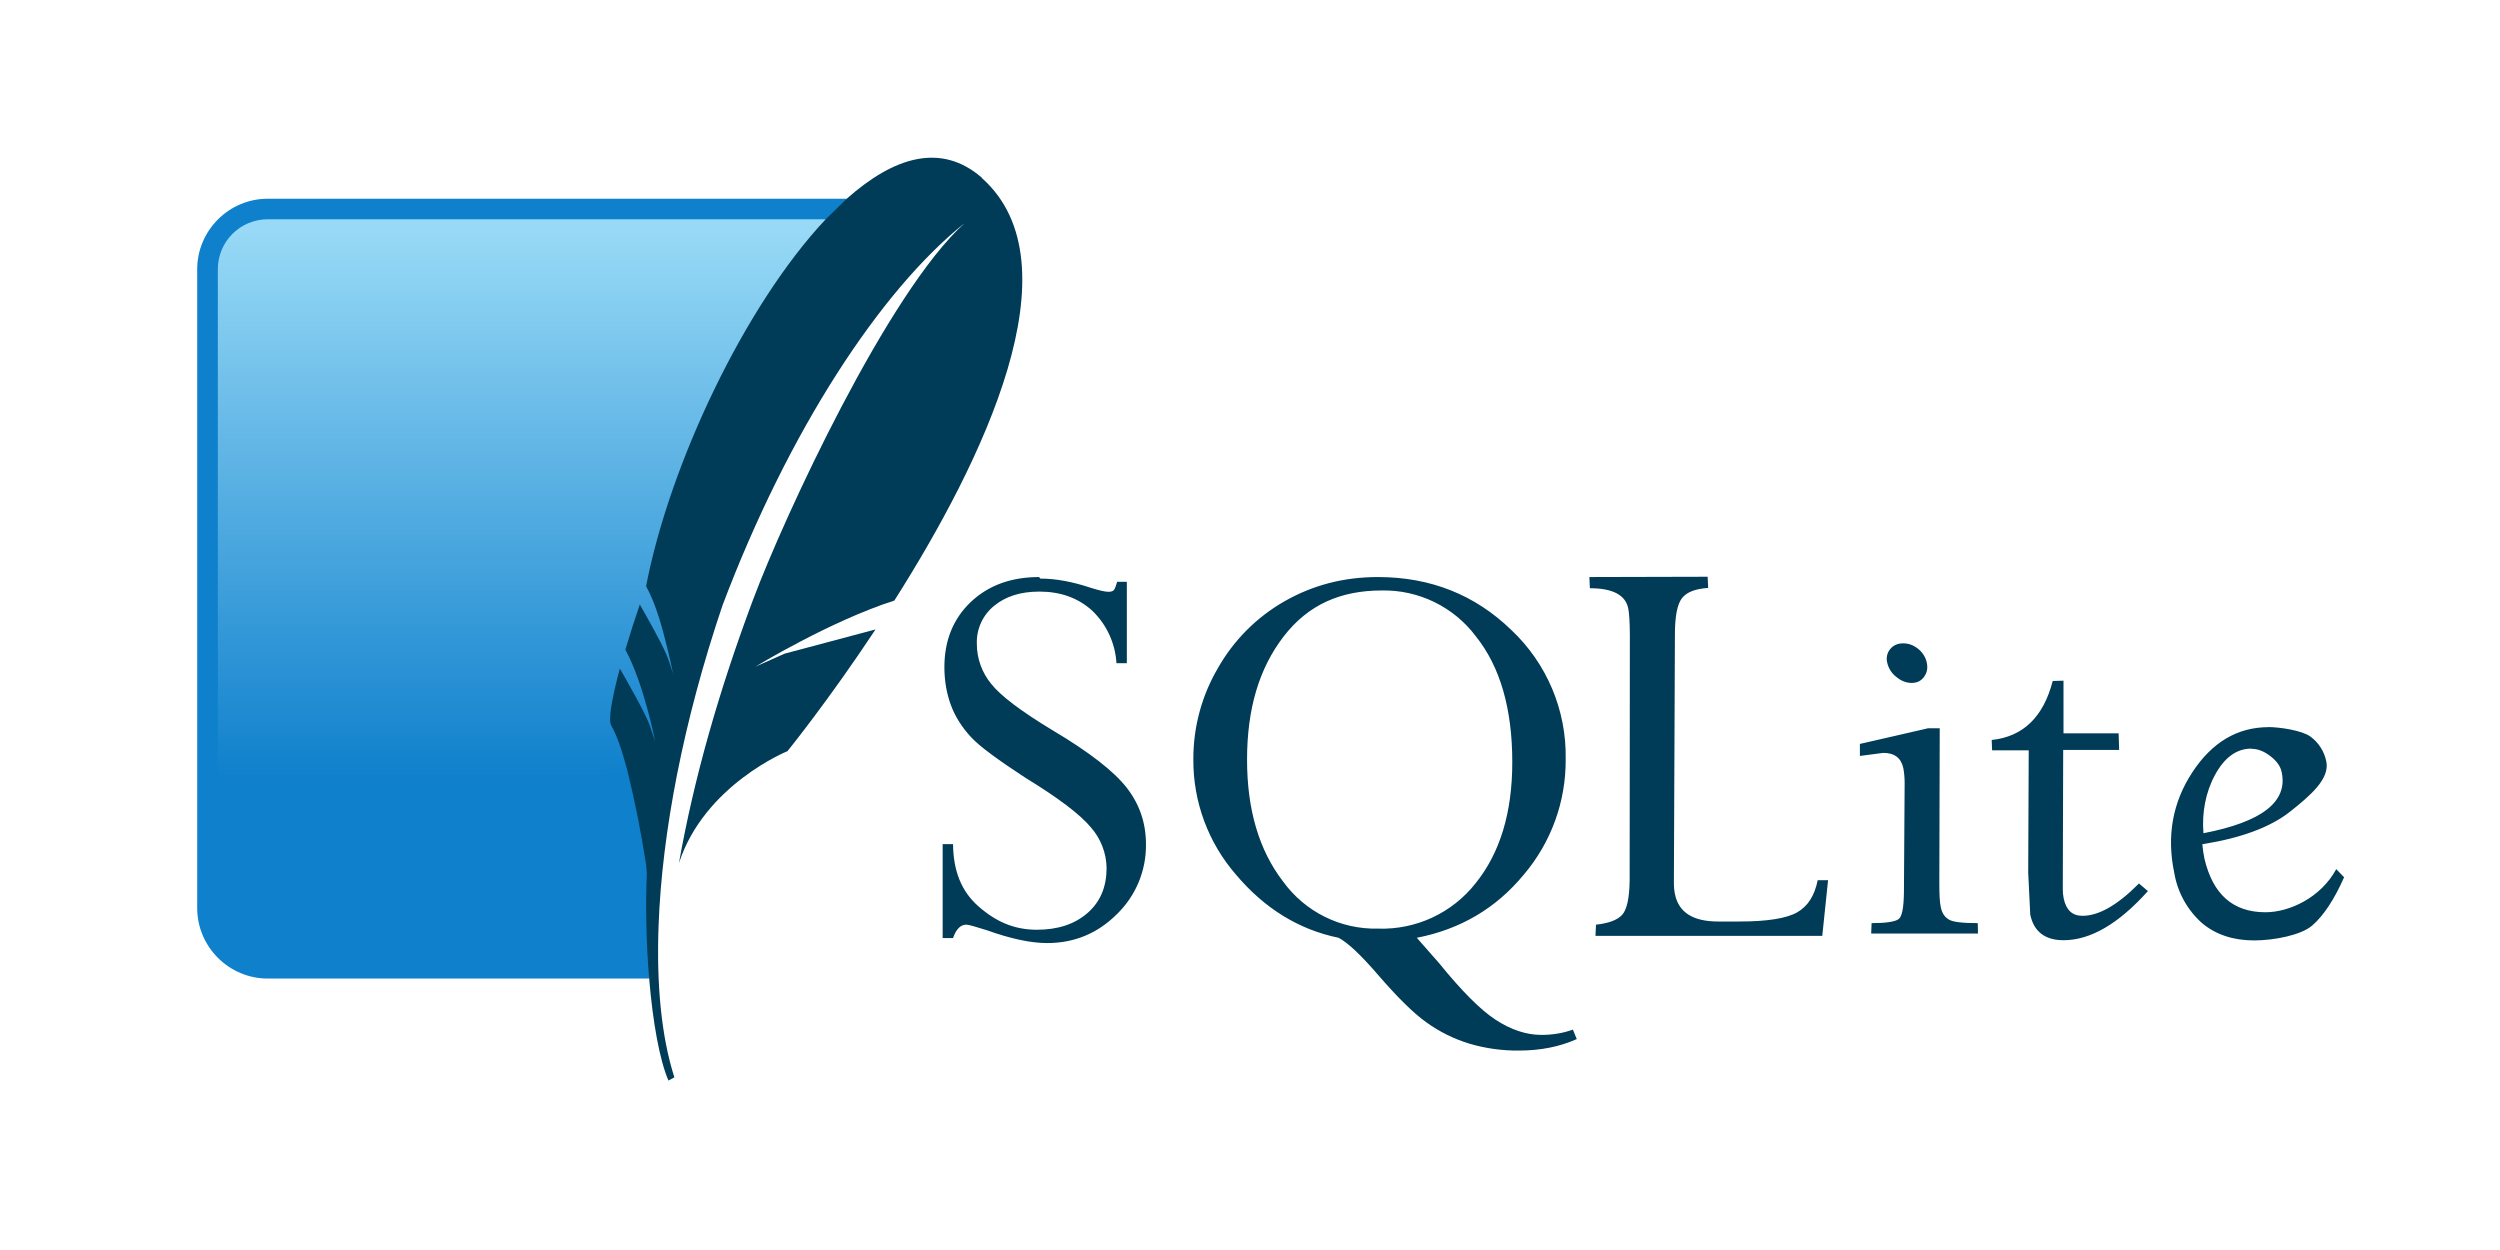
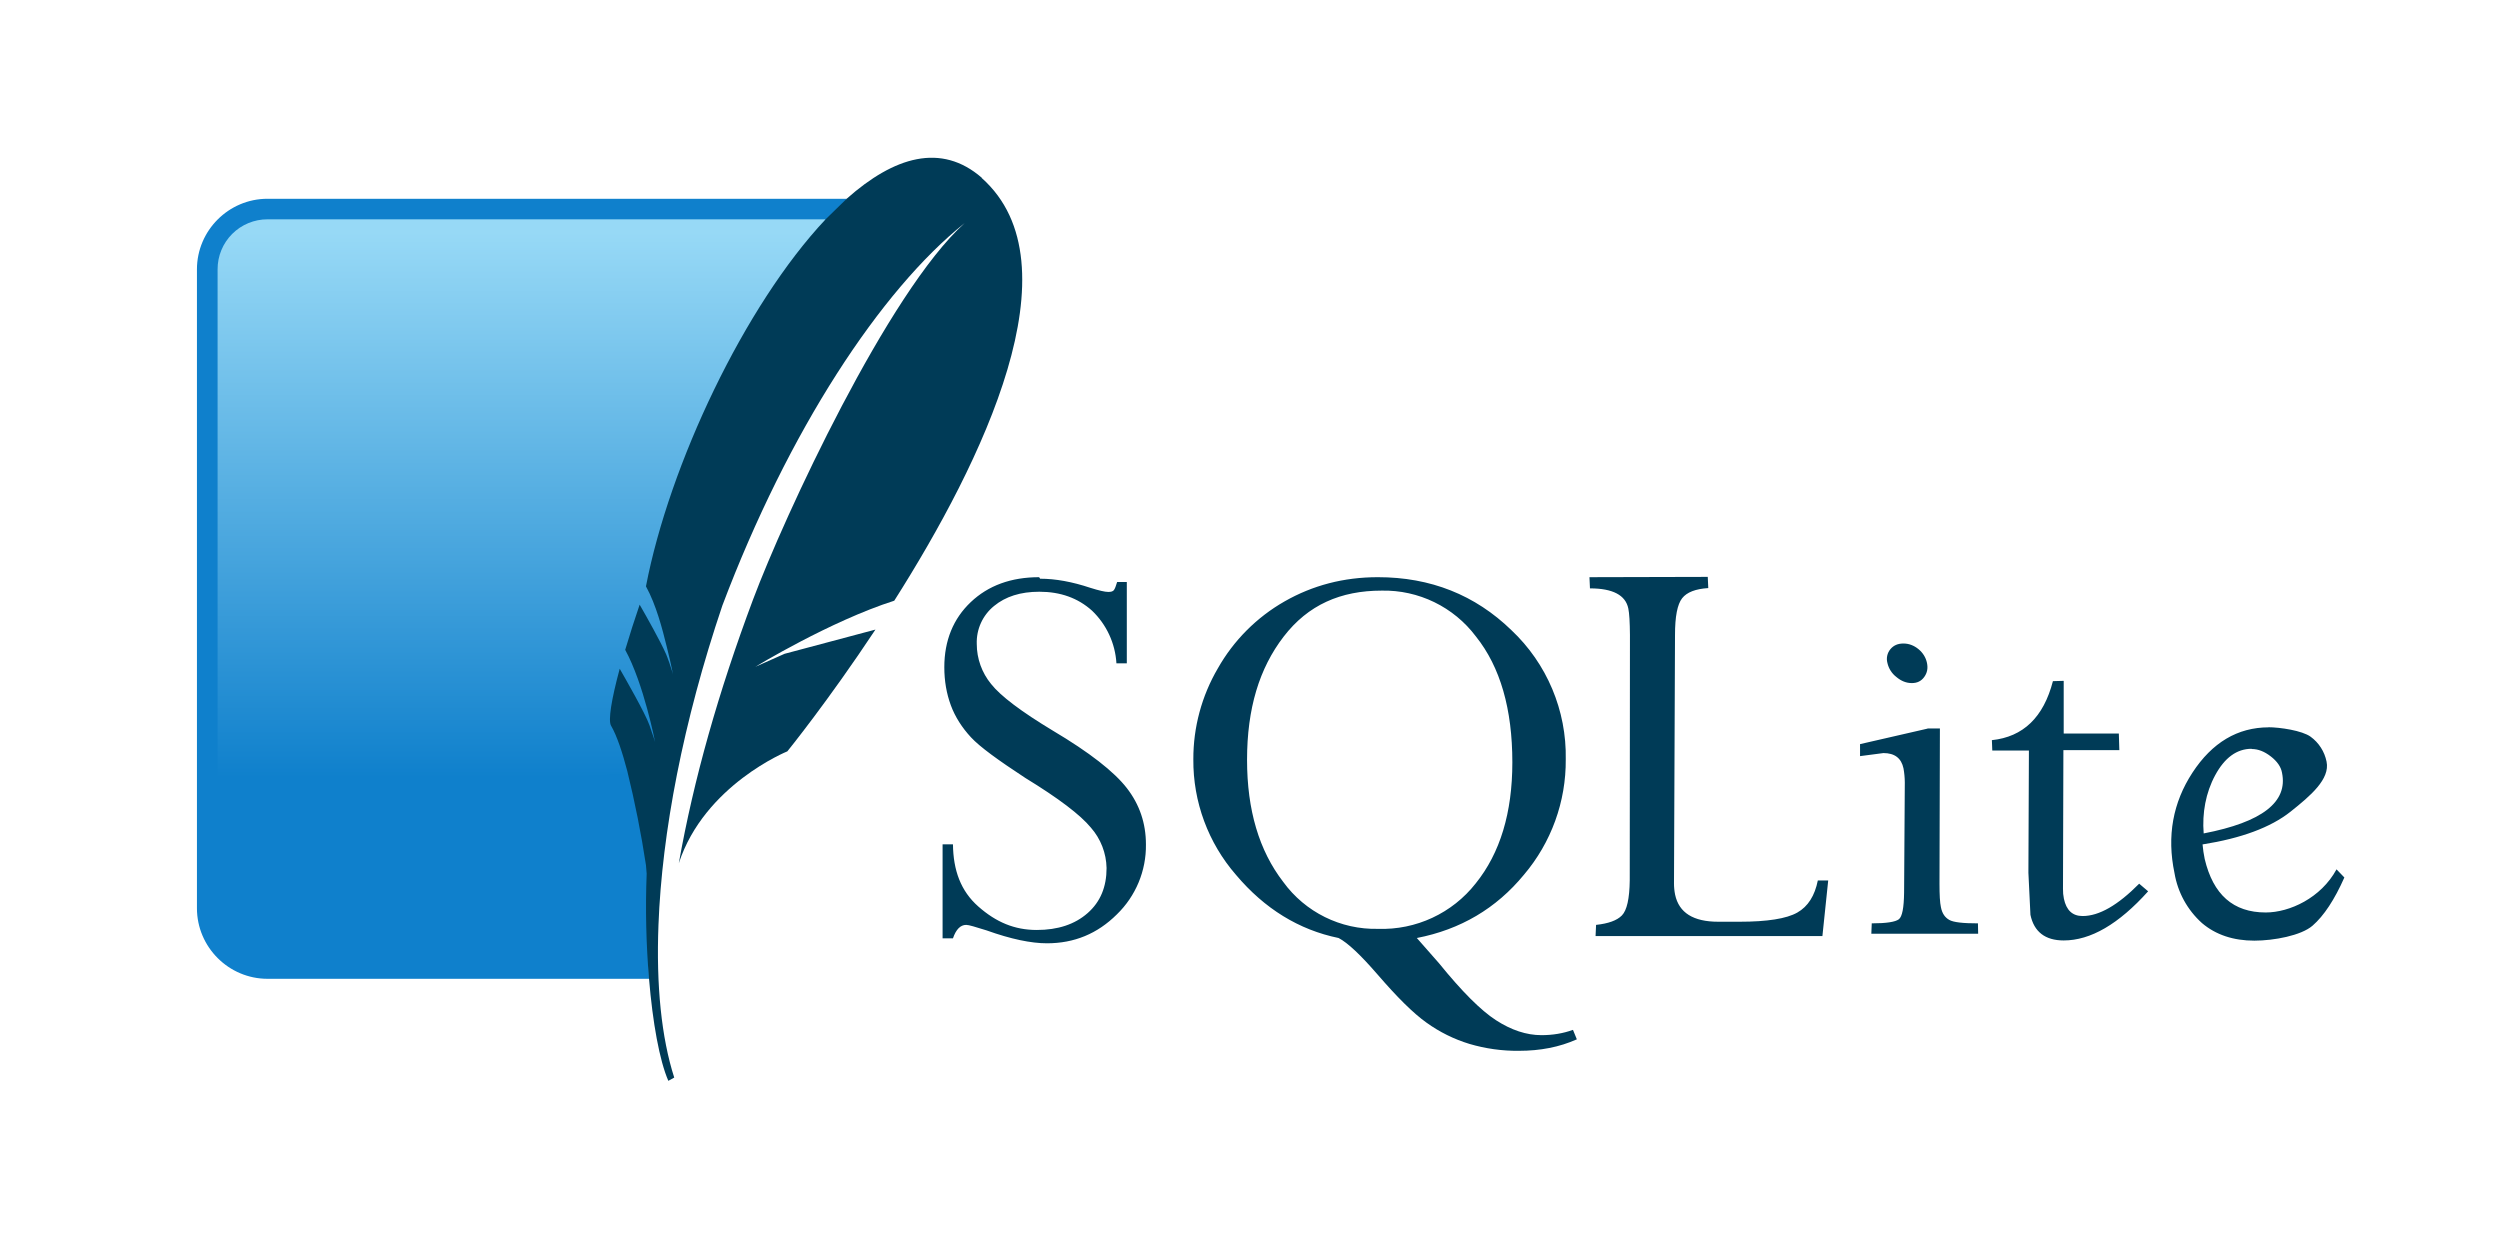
- <svg xmlns="http://www.w3.org/2000/svg" width="120" height="60" viewBox="0 0 24.576 12.291" preserveAspectRatio="xMidYMid">
+ <svg xmlns="http://www.w3.org/2000/svg" height="64" viewBox="0 0 24.576 12.291" preserveAspectRatio="xMidYMid">
  <defs>
    <linearGradient x1="5.586" y1="2.286" x2="5.586" y2="8.117" id="A" gradientUnits="userSpaceOnUse">
      <stop stop-color="#97d9f6" offset="0%" />
      <stop stop-color="#0f80cc" offset="92.024%" />
      <stop stop-color="#0f80cc" offset="100%" />
    </linearGradient>
  </defs>
  <path d="M10.215 5.674c-.276 0-.5.082-.672.245s-.26.378-.26.64c0 .136.022.26.064.374s.11.22.198.315.268.225.535.4c.327.2.54.362.644.488a.62.62 0 0 1 .154.397c0 .185-.06.332-.186.443s-.293.166-.5.166c-.22 0-.4-.077-.574-.23s-.247-.357-.25-.612h-.102v.924h.102c.03-.088.074-.132.13-.132.027 0 .09.02.2.054.24.086.438.127.594.127.268 0 .496-.094.687-.284a.94.94 0 0 0 .286-.688c0-.208-.063-.393-.188-.554s-.366-.35-.728-.565c-.31-.187-.513-.34-.606-.458a.62.62 0 0 1-.141-.393.46.46 0 0 1 .17-.374c.113-.093.26-.14.445-.14.208 0 .38.062.518.186a.78.78 0 0 1 .24.518h.102v-.8h-.095c-.012.04-.022.067-.032.08s-.028.018-.055.018c-.033 0-.092-.014-.175-.04-.18-.06-.344-.09-.495-.09zm3.33 0c-.336 0-.64.08-.917.238a1.75 1.75 0 0 0-.656.658 1.76 1.76 0 0 0-.241.894 1.71 1.71 0 0 0 .42 1.137c.28.332.618.54 1.008.62.09.047.217.167.384.36.19.22.348.378.48.472a1.44 1.44 0 0 0 .422.209 1.66 1.66 0 0 0 .486.068c.212 0 .4-.037.57-.113l-.038-.093c-.097.035-.2.052-.31.052-.148 0-.297-.05-.447-.147s-.337-.285-.56-.56l-.218-.248c.428-.083.78-.29 1.053-.622a1.73 1.73 0 0 0 .411-1.134 1.7 1.7 0 0 0-.535-1.271c-.356-.345-.793-.52-1.312-.52zm2.08 0l.005.11c.224 0 .35.066.377.198.01.047.015.135.016.26l-.002 2.412c-.002.18-.028.295-.077.345s-.133.08-.254.093l-.005.11h2.23l.057-.547h-.102c-.03.15-.096.256-.202.316s-.295.09-.567.09h-.21c-.245 0-.386-.088-.424-.266a.56.56 0 0 1-.011-.114l.01-2.44c0-.18.023-.3.07-.36s.133-.092.257-.1l-.005-.11zm-2.044.132a1.13 1.13 0 0 1 .928.451c.24.3.358.714.358 1.237 0 .496-.12.892-.36 1.19a1.17 1.17 0 0 1-.96.447 1.12 1.12 0 0 1-.932-.461c-.238-.308-.356-.708-.356-1.2 0-.505.12-.9.36-1.212s.56-.452.964-.452zm5.13.52c-.054 0-.096.018-.127.055a.15.15 0 0 0-.03.136.24.24 0 0 0 .088.138c.047.04.098.06.152.06s.093-.02.122-.06.038-.085.027-.138-.04-.1-.084-.136-.094-.055-.147-.055zm1.47.37c-.092.356-.293.548-.6.58l.004.102h.36L19.94 8.58l.02.413c.035.167.145.252.327.252.264 0 .54-.16.83-.483l-.088-.075c-.21.212-.394.318-.556.318-.1 0-.16-.057-.184-.17a.43.43 0 0 1-.009-.097l.004-1.364h.55l-.005-.163h-.542v-.518zm2.122.454c-.307 0-.557.15-.75.445s-.253.625-.177.987a.85.85 0 0 0 .27.492c.136.116.31.173.515.173.192 0 .46-.05.572-.147s.217-.257.313-.474l-.077-.08c-.153.282-.462.424-.696.424-.32 0-.517-.176-.6-.526a1.279 1.279 0 0 1-.021-.143c.38-.06.67-.167.865-.322s.39-.32.354-.492a.4.4 0 0 0-.157-.245c-.083-.06-.3-.093-.42-.093zm-3.356.013l-.662.152v.118l.23-.03c.11 0 .176.05.197.15a.81.81 0 0 1 .013.139l-.007 1.082c-.002.15-.018.237-.052.263s-.123.04-.266.04l-.004.102h1.05l-.002-.102c-.146 0-.24-.01-.282-.034s-.07-.063-.082-.125c-.01-.045-.014-.122-.014-.23l.004-1.527h-.12zm3.188.2c.064 0 .126.025.188.073s.1.102.11.16c.06.288-.195.486-.77.597-.016-.2.02-.4.113-.572s.212-.26.358-.26z" fill="#003b57" />
  <path d="M8.324 1.954H2.63c-.382 0-.694.312-.694.694v6.28c0 .382.312.694.694.694h3.75c-.043-1.866.595-5.487 1.944-7.666z" fill="#0f80cc" />
  <path d="M8.117 2.156H2.63a.49.49 0 0 0-.491.491v5.82c1.243-.477 3.107-.888 4.397-.87.26-1.355 1.02-4 1.58-5.442z" fill="url(#A)" />
  <path d="M9.652 1.748c-.4-.348-.862-.208-1.328.205l-.207.202C7.32 3.002 6.58 4.568 6.35 5.764c.1.182.16.413.206.6l.03.124.03.14s-.007-.027-.036-.112l-.02-.055a.638.638 0 0 0-.012-.03c-.052-.12-.196-.376-.26-.487a12.165 12.165 0 0 0-.142.444c.183.334.294.907.294.907s-.01-.037-.056-.167c-.04-.115-.244-.47-.292-.554-.082.304-.115.51-.085.56.057.097.112.264.16.448a10.41 10.41 0 0 1 .183.922l.007.085A8.46 8.46 0 0 0 6.38 9.62c.036.433.103.805.19 1.005l.058-.032c-.126-.392-.178-.907-.155-1.5.034-.907.243-2 .628-3.14.65-1.72 1.555-3.1 2.382-3.76-.754.68-1.774 2.884-2.08 3.7-.342.914-.584 1.77-.73 2.593.252-.77 1.067-1.1 1.067-1.1s.4-.493.866-1.197l-.893.238-.288.128s.735-.448 1.366-.65c.867-1.366 1.812-3.307.86-4.155" fill="#003b57" />
</svg>
